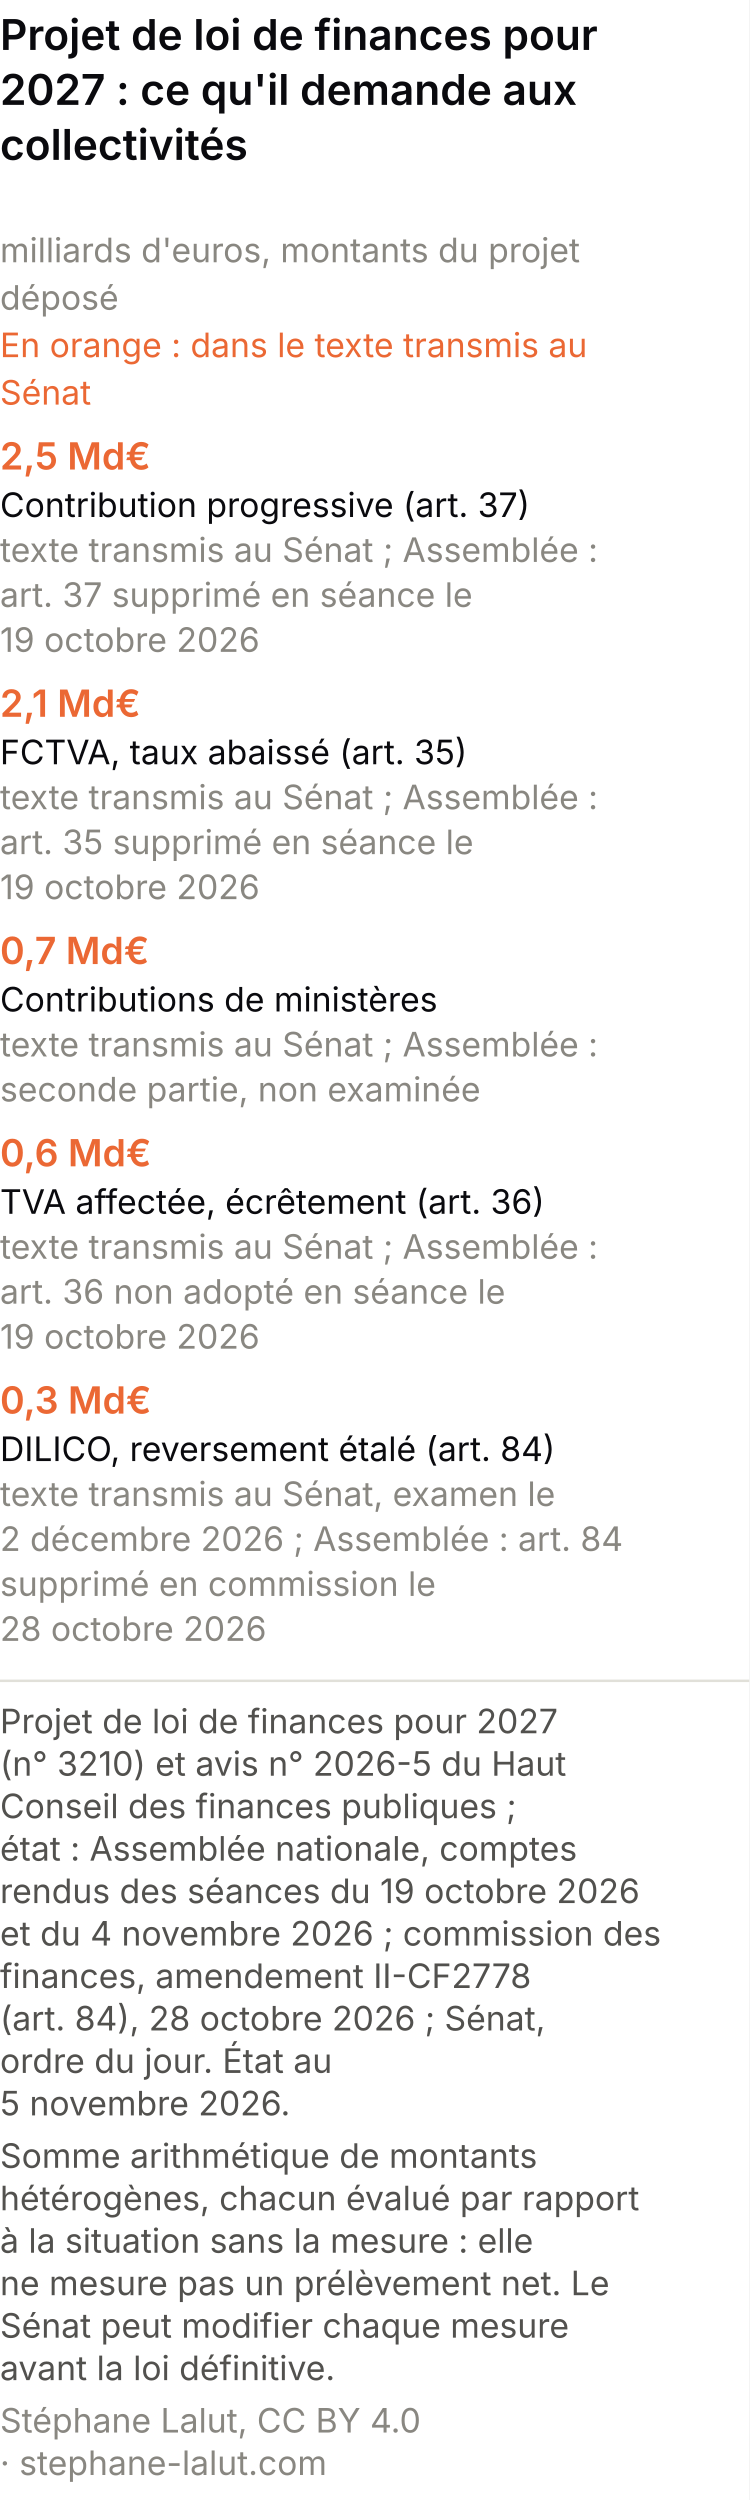
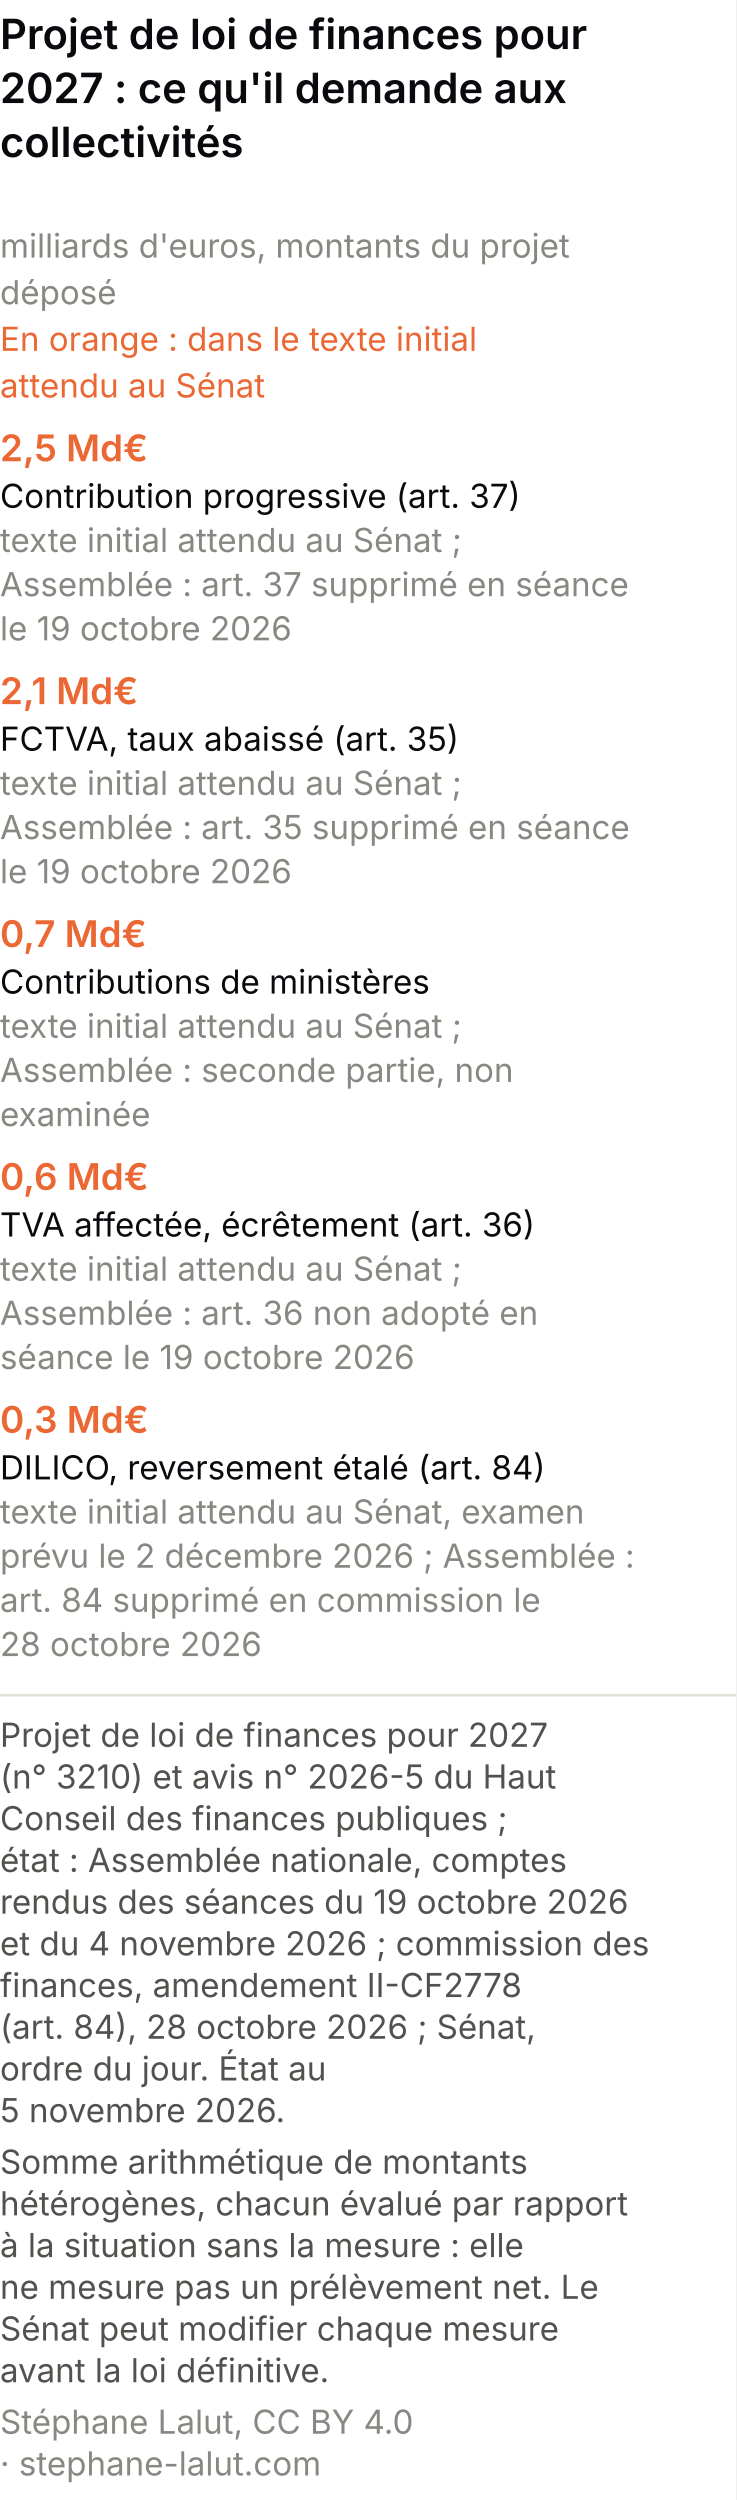
- <svg xmlns="http://www.w3.org/2000/svg" viewBox="0 0 300 1001" role="img" font-variant-numeric="tabular-nums" aria-labelledby="cpm-t cpm-d" font-family="system-ui, -apple-system, Segoe UI, sans-serif">
-   <rect width="300" height="1001" fill="#ffffff" />
+ <svg xmlns="http://www.w3.org/2000/svg" viewBox="0 0 300 1019" role="img" font-variant-numeric="tabular-nums" aria-labelledby="cpm-t cpm-d" font-family="system-ui, -apple-system, Segoe UI, sans-serif">
+   <rect width="300" height="1019" fill="#ffffff" />
  <text x="0" y="20" font-size="17" font-weight="600" fill="#0A0A0E">Projet de loi de finances pour</text>
  <text x="0" y="42" font-size="17" font-weight="600" fill="#0A0A0E">2027 : ce qu'il demande aux</text>
  <text x="0" y="64" font-size="17" font-weight="600" fill="#0A0A0E">collectivités</text>
  <text x="0" y="105" font-size="13.5" fill="#898781">milliards d'euros, montants du projet</text>
  <text x="0" y="124" font-size="13.5" fill="#898781">déposé</text>
-   <text x="0" y="143" font-size="13.5" fill="#eb6834">En orange : dans le texte transmis au</text>
-   <text x="0" y="162" font-size="13.5" fill="#eb6834">Sénat</text>
+   <text x="0" y="143" font-size="13.5" fill="#eb6834">En orange : dans le texte initial</text>
+   <text x="0" y="162" font-size="13.5" fill="#eb6834">attendu au Sénat</text>
  <text x="0" y="188" font-size="15" font-weight="600" fill="#eb6834">2,5 Md€</text>
  <text x="0" y="207" font-size="13.5" fill="#0A0A0E">Contribution progressive (art. 37)</text>
-   <text x="0" y="225" font-size="13.5" fill="#898781">texte transmis au Sénat ; Assemblée :</text>
-   <text x="0" y="243" font-size="13.5" fill="#898781">art. 37 supprimé en séance le</text>
-   <text x="0" y="261" font-size="13.5" fill="#898781">19 octobre 2026</text>
+   <text x="0" y="225" font-size="13.5" fill="#898781">texte initial attendu au Sénat ;</text>
+   <text x="0" y="243" font-size="13.5" fill="#898781">Assemblée : art. 37 supprimé en séance</text>
+   <text x="0" y="261" font-size="13.5" fill="#898781">le 19 octobre 2026</text>
  <text x="0" y="287" font-size="15" font-weight="600" fill="#eb6834">2,1 Md€</text>
  <text x="0" y="306" font-size="13.5" fill="#0A0A0E">FCTVA, taux abaissé (art. 35)</text>
-   <text x="0" y="324" font-size="13.5" fill="#898781">texte transmis au Sénat ; Assemblée :</text>
-   <text x="0" y="342" font-size="13.5" fill="#898781">art. 35 supprimé en séance le</text>
-   <text x="0" y="360" font-size="13.5" fill="#898781">19 octobre 2026</text>
+   <text x="0" y="324" font-size="13.5" fill="#898781">texte initial attendu au Sénat ;</text>
+   <text x="0" y="342" font-size="13.5" fill="#898781">Assemblée : art. 35 supprimé en séance</text>
+   <text x="0" y="360" font-size="13.5" fill="#898781">le 19 octobre 2026</text>
  <text x="0" y="386" font-size="15" font-weight="600" fill="#eb6834">0,7 Md€</text>
  <text x="0" y="405" font-size="13.5" fill="#0A0A0E">Contributions de ministères</text>
-   <text x="0" y="423" font-size="13.5" fill="#898781">texte transmis au Sénat ; Assemblée :</text>
-   <text x="0" y="441" font-size="13.5" fill="#898781">seconde partie, non examinée</text>
-   <text x="0" y="467" font-size="15" font-weight="600" fill="#eb6834">0,6 Md€</text>
-   <text x="0" y="486" font-size="13.5" fill="#0A0A0E">TVA affectée, écrêtement (art. 36)</text>
-   <text x="0" y="504" font-size="13.5" fill="#898781">texte transmis au Sénat ; Assemblée :</text>
-   <text x="0" y="522" font-size="13.5" fill="#898781">art. 36 non adopté en séance le</text>
-   <text x="0" y="540" font-size="13.5" fill="#898781">19 octobre 2026</text>
-   <text x="0" y="566" font-size="15" font-weight="600" fill="#eb6834">0,3 Md€</text>
-   <text x="0" y="585" font-size="13.5" fill="#0A0A0E">DILICO, reversement étalé (art. 84)</text>
-   <text x="0" y="603" font-size="13.5" fill="#898781">texte transmis au Sénat, examen le</text>
-   <text x="0" y="621" font-size="13.5" fill="#898781">2 décembre 2026 ; Assemblée : art. 84</text>
-   <text x="0" y="639" font-size="13.5" fill="#898781">supprimé en commission le</text>
-   <text x="0" y="657" font-size="13.5" fill="#898781">28 octobre 2026</text>
-   <line x1="0" y1="673.0" x2="300" y2="673.0" stroke="#e1e0d9" />
-   <text class="pied-source" x="0" y="694.0" font-size="13.5" fill="#52514e">Projet de loi de finances pour 2027</text>
-   <text class="pied-source" x="0" y="711.0" font-size="13.5" fill="#52514e">(n° 3210) et avis n° 2026-5 du Haut</text>
-   <text class="pied-source" x="0" y="728.0" font-size="13.5" fill="#52514e">Conseil des finances publiques ;</text>
-   <text class="pied-source" x="0" y="745.0" font-size="13.5" fill="#52514e">état : Assemblée nationale, comptes</text>
-   <text class="pied-source" x="0" y="762.0" font-size="13.5" fill="#52514e">rendus des séances du 19 octobre 2026</text>
-   <text class="pied-source" x="0" y="779.0" font-size="13.5" fill="#52514e">et du 4 novembre 2026 ; commission des</text>
-   <text class="pied-source" x="0" y="796.0" font-size="13.5" fill="#52514e">finances, amendement II-CF2778</text>
-   <text class="pied-source" x="0" y="813.0" font-size="13.5" fill="#52514e">(art. 84), 28 octobre 2026 ; Sénat,</text>
-   <text class="pied-source" x="0" y="830.0" font-size="13.5" fill="#52514e">ordre du jour. État au</text>
-   <text class="pied-source" x="0" y="847.0" font-size="13.5" fill="#52514e">5 novembre 2026.</text>
-   <text class="pied-note" x="0" y="868.0" font-size="13.5" fill="#52514e">Somme arithmétique de montants</text>
-   <text class="pied-note" x="0" y="885.0" font-size="13.5" fill="#52514e">hétérogènes, chacun évalué par rapport</text>
-   <text class="pied-note" x="0" y="902.0" font-size="13.5" fill="#52514e">à la situation sans la mesure : elle</text>
-   <text class="pied-note" x="0" y="919.0" font-size="13.5" fill="#52514e">ne mesure pas un prélèvement net. Le</text>
-   <text class="pied-note" x="0" y="936.0" font-size="13.5" fill="#52514e">Sénat peut modifier chaque mesure</text>
-   <text class="pied-note" x="0" y="953.0" font-size="13.5" fill="#52514e">avant la loi définitive.</text>
-   <text class="pied-licence" x="0" y="974.0" font-size="13.5" fill="#898781">Stéphane Lalut, CC BY 4.0</text>
-   <text class="pied-licence" x="0" y="991.0" font-size="13.5" fill="#898781">· stephane-lalut.com</text>
+   <text x="0" y="423" font-size="13.5" fill="#898781">texte initial attendu au Sénat ;</text>
+   <text x="0" y="441" font-size="13.5" fill="#898781">Assemblée : seconde partie, non</text>
+   <text x="0" y="459" font-size="13.5" fill="#898781">examinée</text>
+   <text x="0" y="485" font-size="15" font-weight="600" fill="#eb6834">0,6 Md€</text>
+   <text x="0" y="504" font-size="13.5" fill="#0A0A0E">TVA affectée, écrêtement (art. 36)</text>
+   <text x="0" y="522" font-size="13.5" fill="#898781">texte initial attendu au Sénat ;</text>
+   <text x="0" y="540" font-size="13.5" fill="#898781">Assemblée : art. 36 non adopté en</text>
+   <text x="0" y="558" font-size="13.5" fill="#898781">séance le 19 octobre 2026</text>
+   <text x="0" y="584" font-size="15" font-weight="600" fill="#eb6834">0,3 Md€</text>
+   <text x="0" y="603" font-size="13.5" fill="#0A0A0E">DILICO, reversement étalé (art. 84)</text>
+   <text x="0" y="621" font-size="13.5" fill="#898781">texte initial attendu au Sénat, examen</text>
+   <text x="0" y="639" font-size="13.5" fill="#898781">prévu le 2 décembre 2026 ; Assemblée :</text>
+   <text x="0" y="657" font-size="13.5" fill="#898781">art. 84 supprimé en commission le</text>
+   <text x="0" y="675" font-size="13.5" fill="#898781">28 octobre 2026</text>
+   <line x1="0" y1="691.0" x2="300" y2="691.0" stroke="#e1e0d9" />
+   <text class="pied-source" x="0" y="712.0" font-size="13.5" fill="#52514e">Projet de loi de finances pour 2027</text>
+   <text class="pied-source" x="0" y="729.0" font-size="13.5" fill="#52514e">(n° 3210) et avis n° 2026-5 du Haut</text>
+   <text class="pied-source" x="0" y="746.0" font-size="13.5" fill="#52514e">Conseil des finances publiques ;</text>
+   <text class="pied-source" x="0" y="763.0" font-size="13.5" fill="#52514e">état : Assemblée nationale, comptes</text>
+   <text class="pied-source" x="0" y="780.0" font-size="13.5" fill="#52514e">rendus des séances du 19 octobre 2026</text>
+   <text class="pied-source" x="0" y="797.0" font-size="13.5" fill="#52514e">et du 4 novembre 2026 ; commission des</text>
+   <text class="pied-source" x="0" y="814.0" font-size="13.5" fill="#52514e">finances, amendement II-CF2778</text>
+   <text class="pied-source" x="0" y="831.0" font-size="13.5" fill="#52514e">(art. 84), 28 octobre 2026 ; Sénat,</text>
+   <text class="pied-source" x="0" y="848.0" font-size="13.5" fill="#52514e">ordre du jour. État au</text>
+   <text class="pied-source" x="0" y="865.0" font-size="13.5" fill="#52514e">5 novembre 2026.</text>
+   <text class="pied-note" x="0" y="886.0" font-size="13.5" fill="#52514e">Somme arithmétique de montants</text>
+   <text class="pied-note" x="0" y="903.0" font-size="13.5" fill="#52514e">hétérogènes, chacun évalué par rapport</text>
+   <text class="pied-note" x="0" y="920.0" font-size="13.5" fill="#52514e">à la situation sans la mesure : elle</text>
+   <text class="pied-note" x="0" y="937.0" font-size="13.5" fill="#52514e">ne mesure pas un prélèvement net. Le</text>
+   <text class="pied-note" x="0" y="954.0" font-size="13.5" fill="#52514e">Sénat peut modifier chaque mesure</text>
+   <text class="pied-note" x="0" y="971.0" font-size="13.5" fill="#52514e">avant la loi définitive.</text>
+   <text class="pied-licence" x="0" y="992.0" font-size="13.5" fill="#898781">Stéphane Lalut, CC BY 4.0</text>
+   <text class="pied-licence" x="0" y="1009.0" font-size="13.5" fill="#898781">· stephane-lalut.com</text>
</svg>
